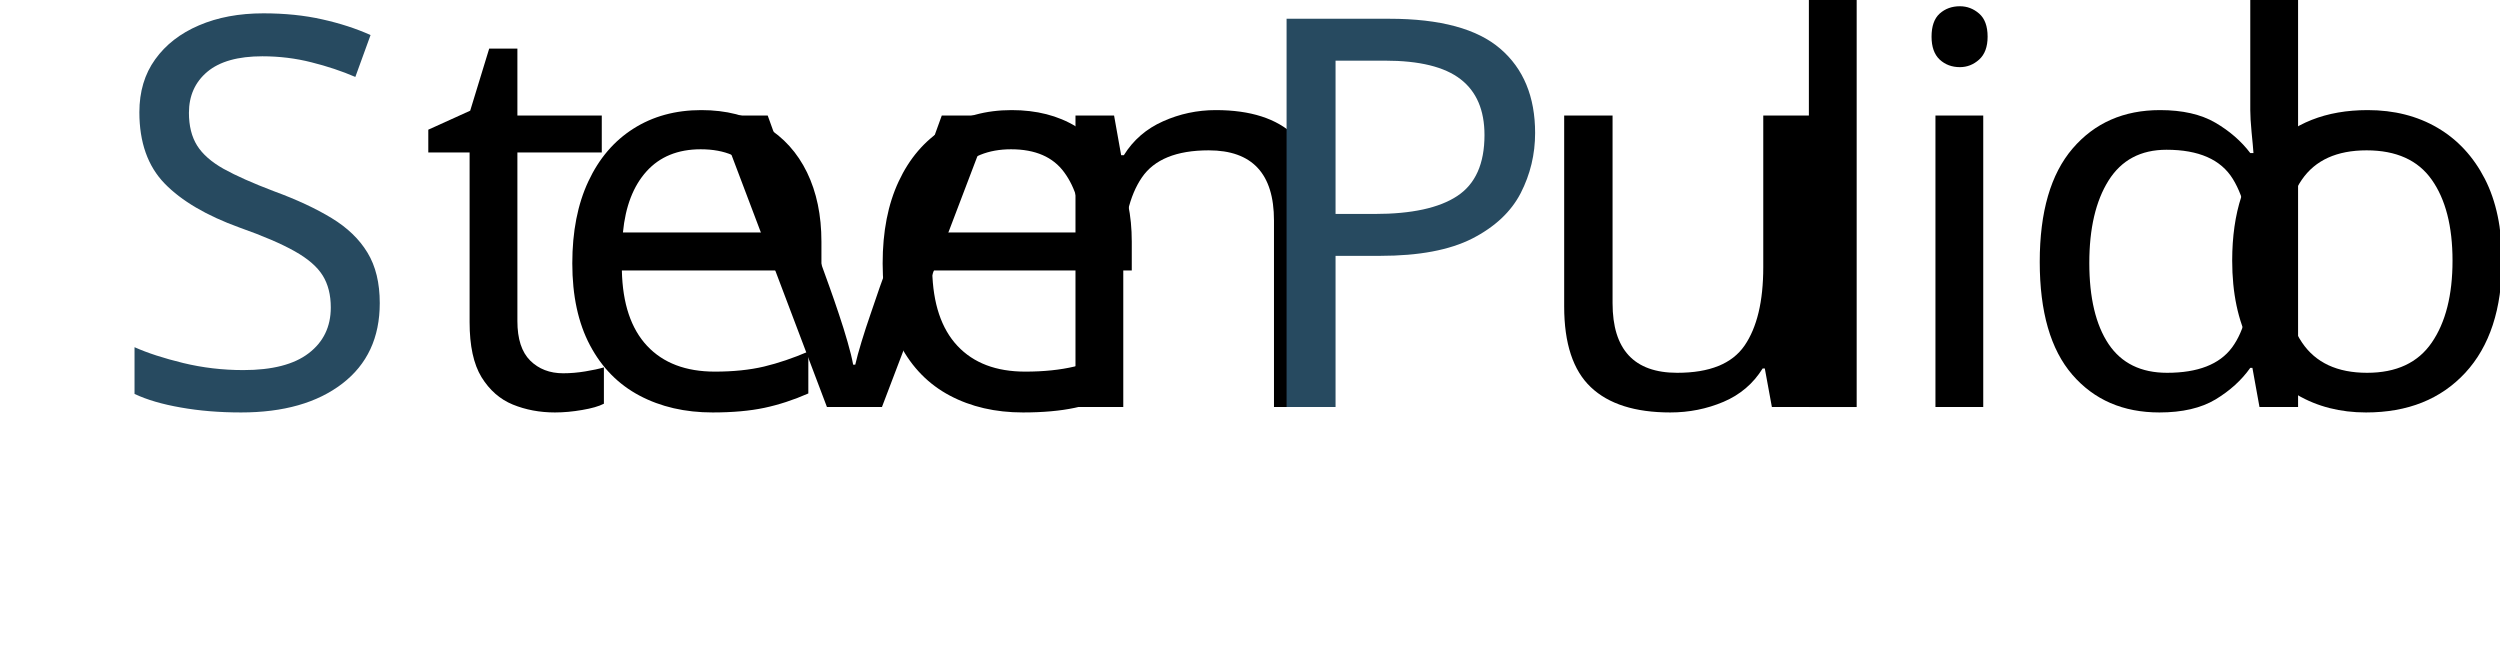
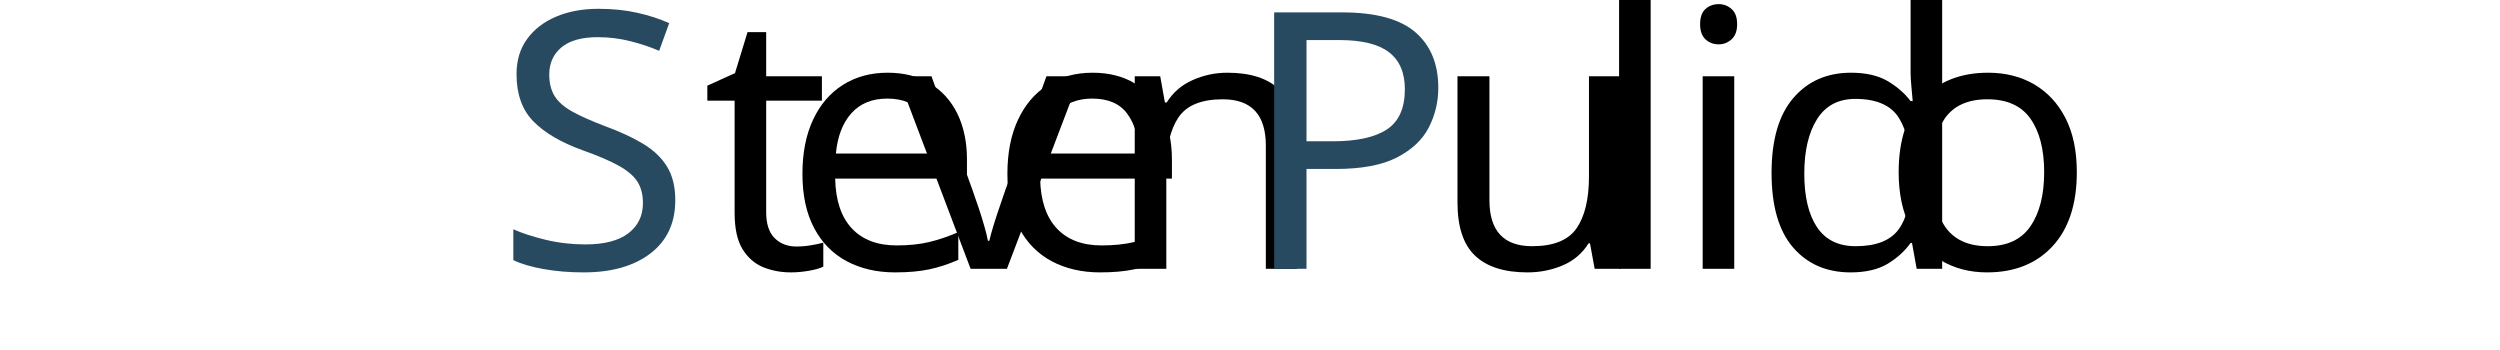
- <svg xmlns="http://www.w3.org/2000/svg" id="Layer_1" data-name="Layer 1" viewBox="0 0 331 86.29">
+ <svg xmlns="http://www.w3.org/2000/svg" width="358" height="50" id="Layer_1" data-name="Layer 1" viewBox="0 0 331 70">
  <defs>
    <style>.cls-1{font-size:72px;font-family:Allura-Regular, Allura;letter-spacing:-0.02em;}.cls-2,.cls-8{fill:#274a60;}.cls-3{letter-spacing:0em;}.cls-4{letter-spacing:0em;}.cls-5{letter-spacing:-0.06em;}.cls-6{letter-spacing:0.01em;}.cls-7{letter-spacing:-0.03em;}.cls-8{letter-spacing:-0.01em;}.cls-9{letter-spacing:0em;}.cls-10{letter-spacing:0em;}.cls-11{letter-spacing:0em;}.cls-12{letter-spacing:-0.02em;}.cls-13{letter-spacing:0em;}</style>
  </defs>
  <text class="cls-1" transform="translate(14.14 53.89)">
    <tspan class="cls-2">S</tspan>
    <tspan class="cls-3" x="41.41" y="0">t</tspan>
    <tspan class="cls-4" x="57.68" y="0">e</tspan>
    <tspan class="cls-5" x="80.74" y="0">v</tspan>
    <tspan class="cls-6" x="98.77" y="0">e</tspan>
    <tspan class="cls-7" x="122.13" y="0">n</tspan>
    <tspan class="cls-8" x="149.22" y="0">P</tspan>
    <tspan class="cls-9" x="187.27" y="0">u</tspan>
    <tspan class="cls-10" x="219.23" y="0">l</tspan>
    <tspan class="cls-11" x="235.99" y="0">i</tspan>
    <tspan class="cls-12" x="251.97" y="0">d</tspan>
    <tspan class="cls-13" x="277.45" y="0">o</tspan>
  </text>
</svg>
